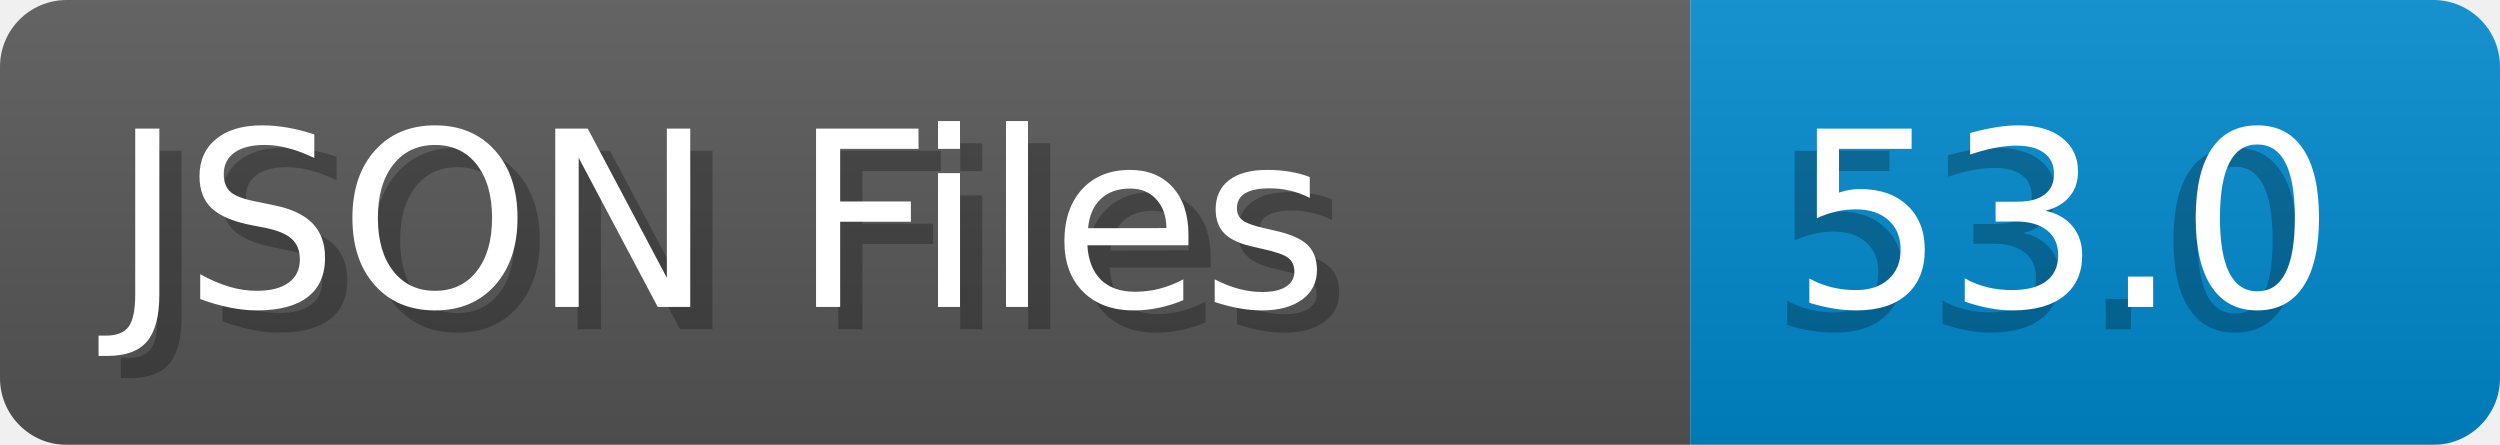
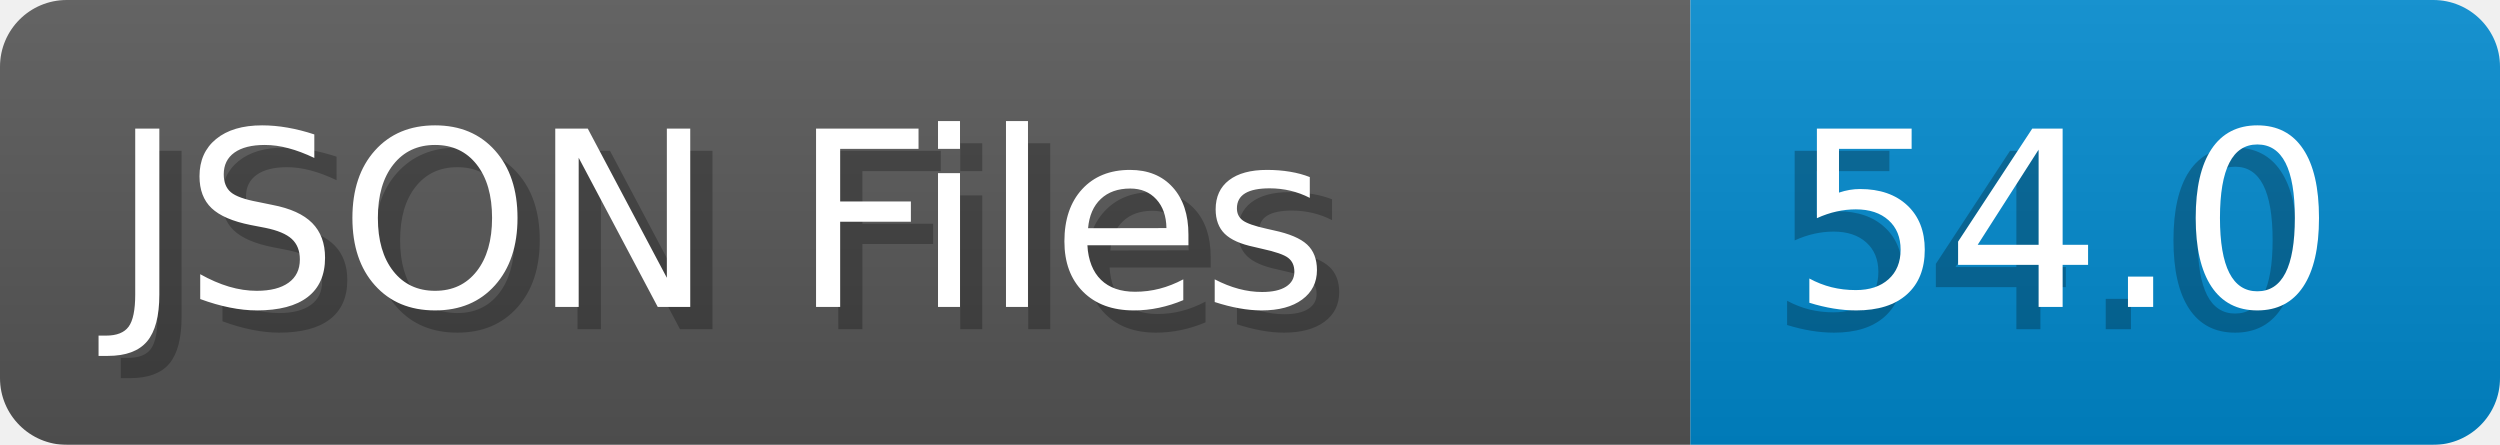
- <svg xmlns="http://www.w3.org/2000/svg" width="112.4" height="20" viewBox="0 0 1124.0 200" role="img" aria-label="JSON Files: 53.0">
+ <svg xmlns="http://www.w3.org/2000/svg" width="112.4" height="20" viewBox="0 0 1124.0 200" role="img" aria-label="JSON Files: 54.0">
  <linearGradient id="a" x2="0" y2="100%">
    <stop offset="0" stop-opacity=".1" stop-color="#EEE" />
    <stop offset="1" stop-opacity=".1" />
  </linearGradient>
  <mask id="m">
    <rect width="1124.0" height="200" rx="30" fill="#FFF" />
  </mask>
  <g mask="url(#m)">
    <rect width="760.0" height="200" fill="#555" />
    <rect width="364.0" height="200" fill="#08C" x="760.0" />
    <rect width="1124.0" height="200" fill="url(#a)" />
  </g>
  <g aria-hidden="true" fill="#fff" text-anchor="start" font-family="Verdana,DejaVu Sans,sans-serif" font-size="110">
    <text x="60" y="148" textLength="660.0" fill="#000" opacity="0.25">JSON Files</text>
    <text x="50" y="138" textLength="660.0">JSON Files</text>
-     <text x="795.0" y="148" textLength="264.0" fill="#000" opacity="0.25">53.0</text>
-     <text x="805.0" y="138" textLength="264.0">53.0</text>
+     <text x="795.0" y="148" textLength="264.0" fill="#000" opacity="0.25">54.0</text>
+     <text x="805.0" y="138" textLength="264.0">54.0</text>
  </g>
</svg>
